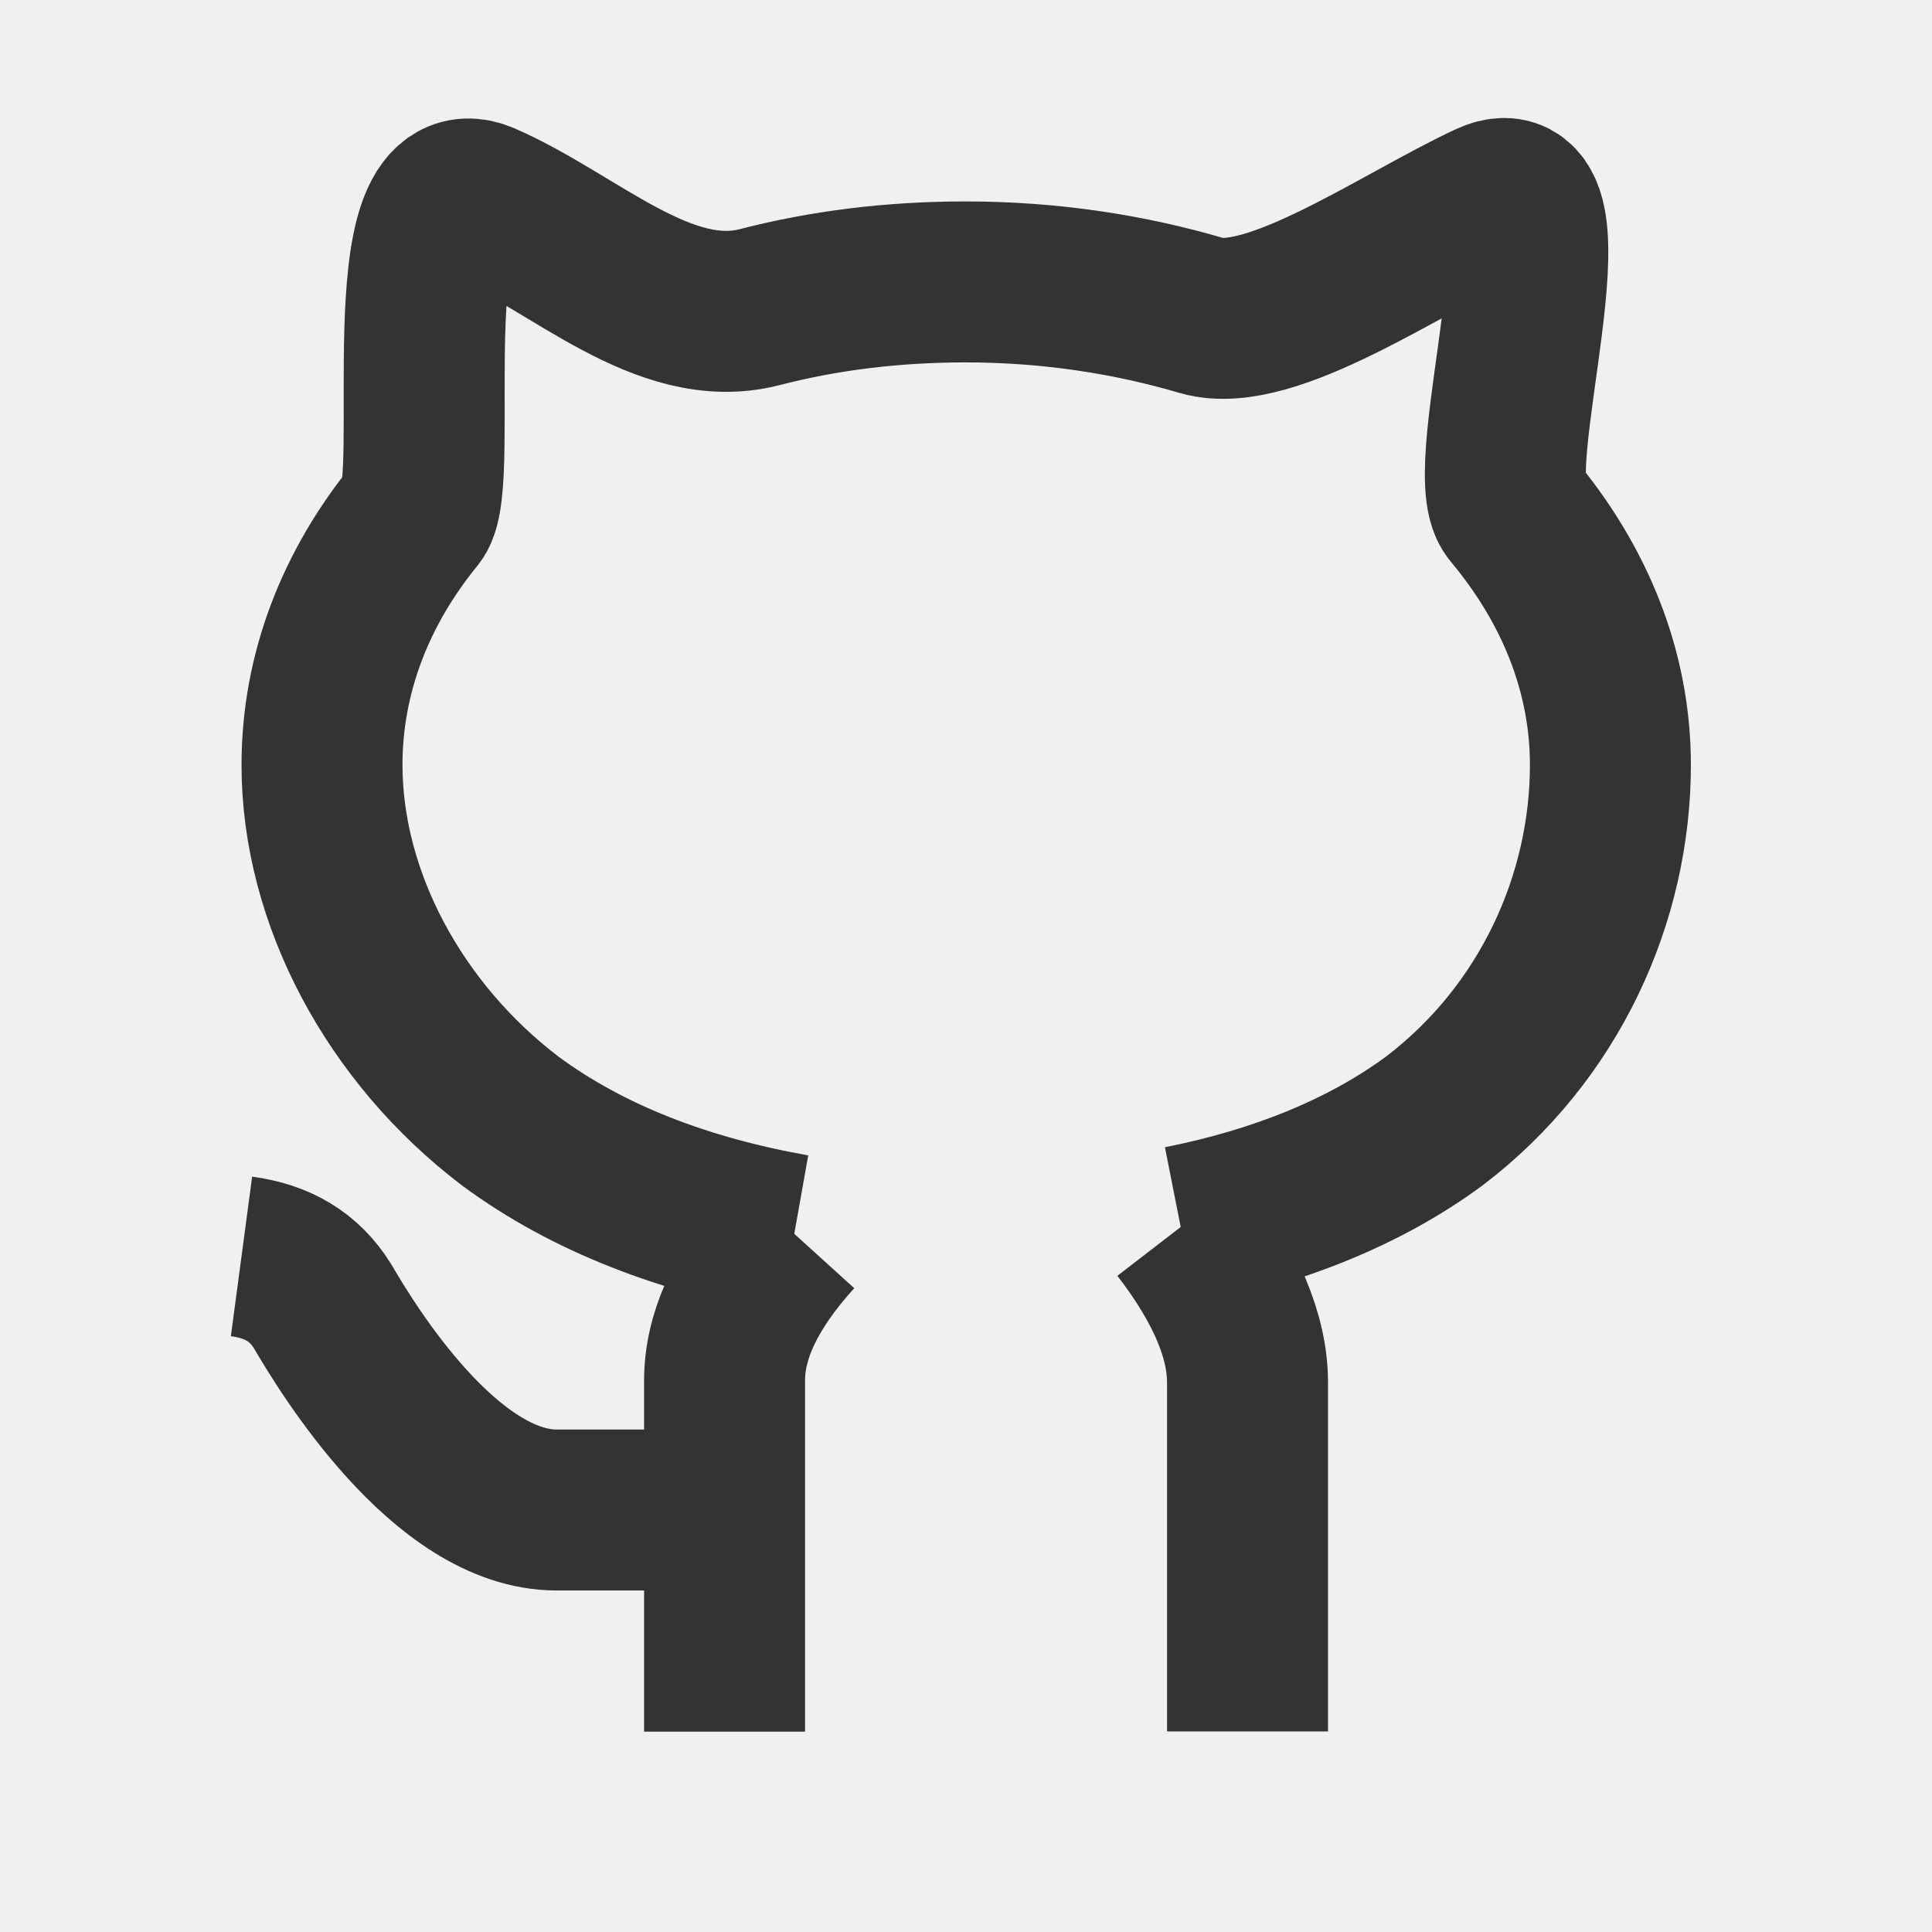
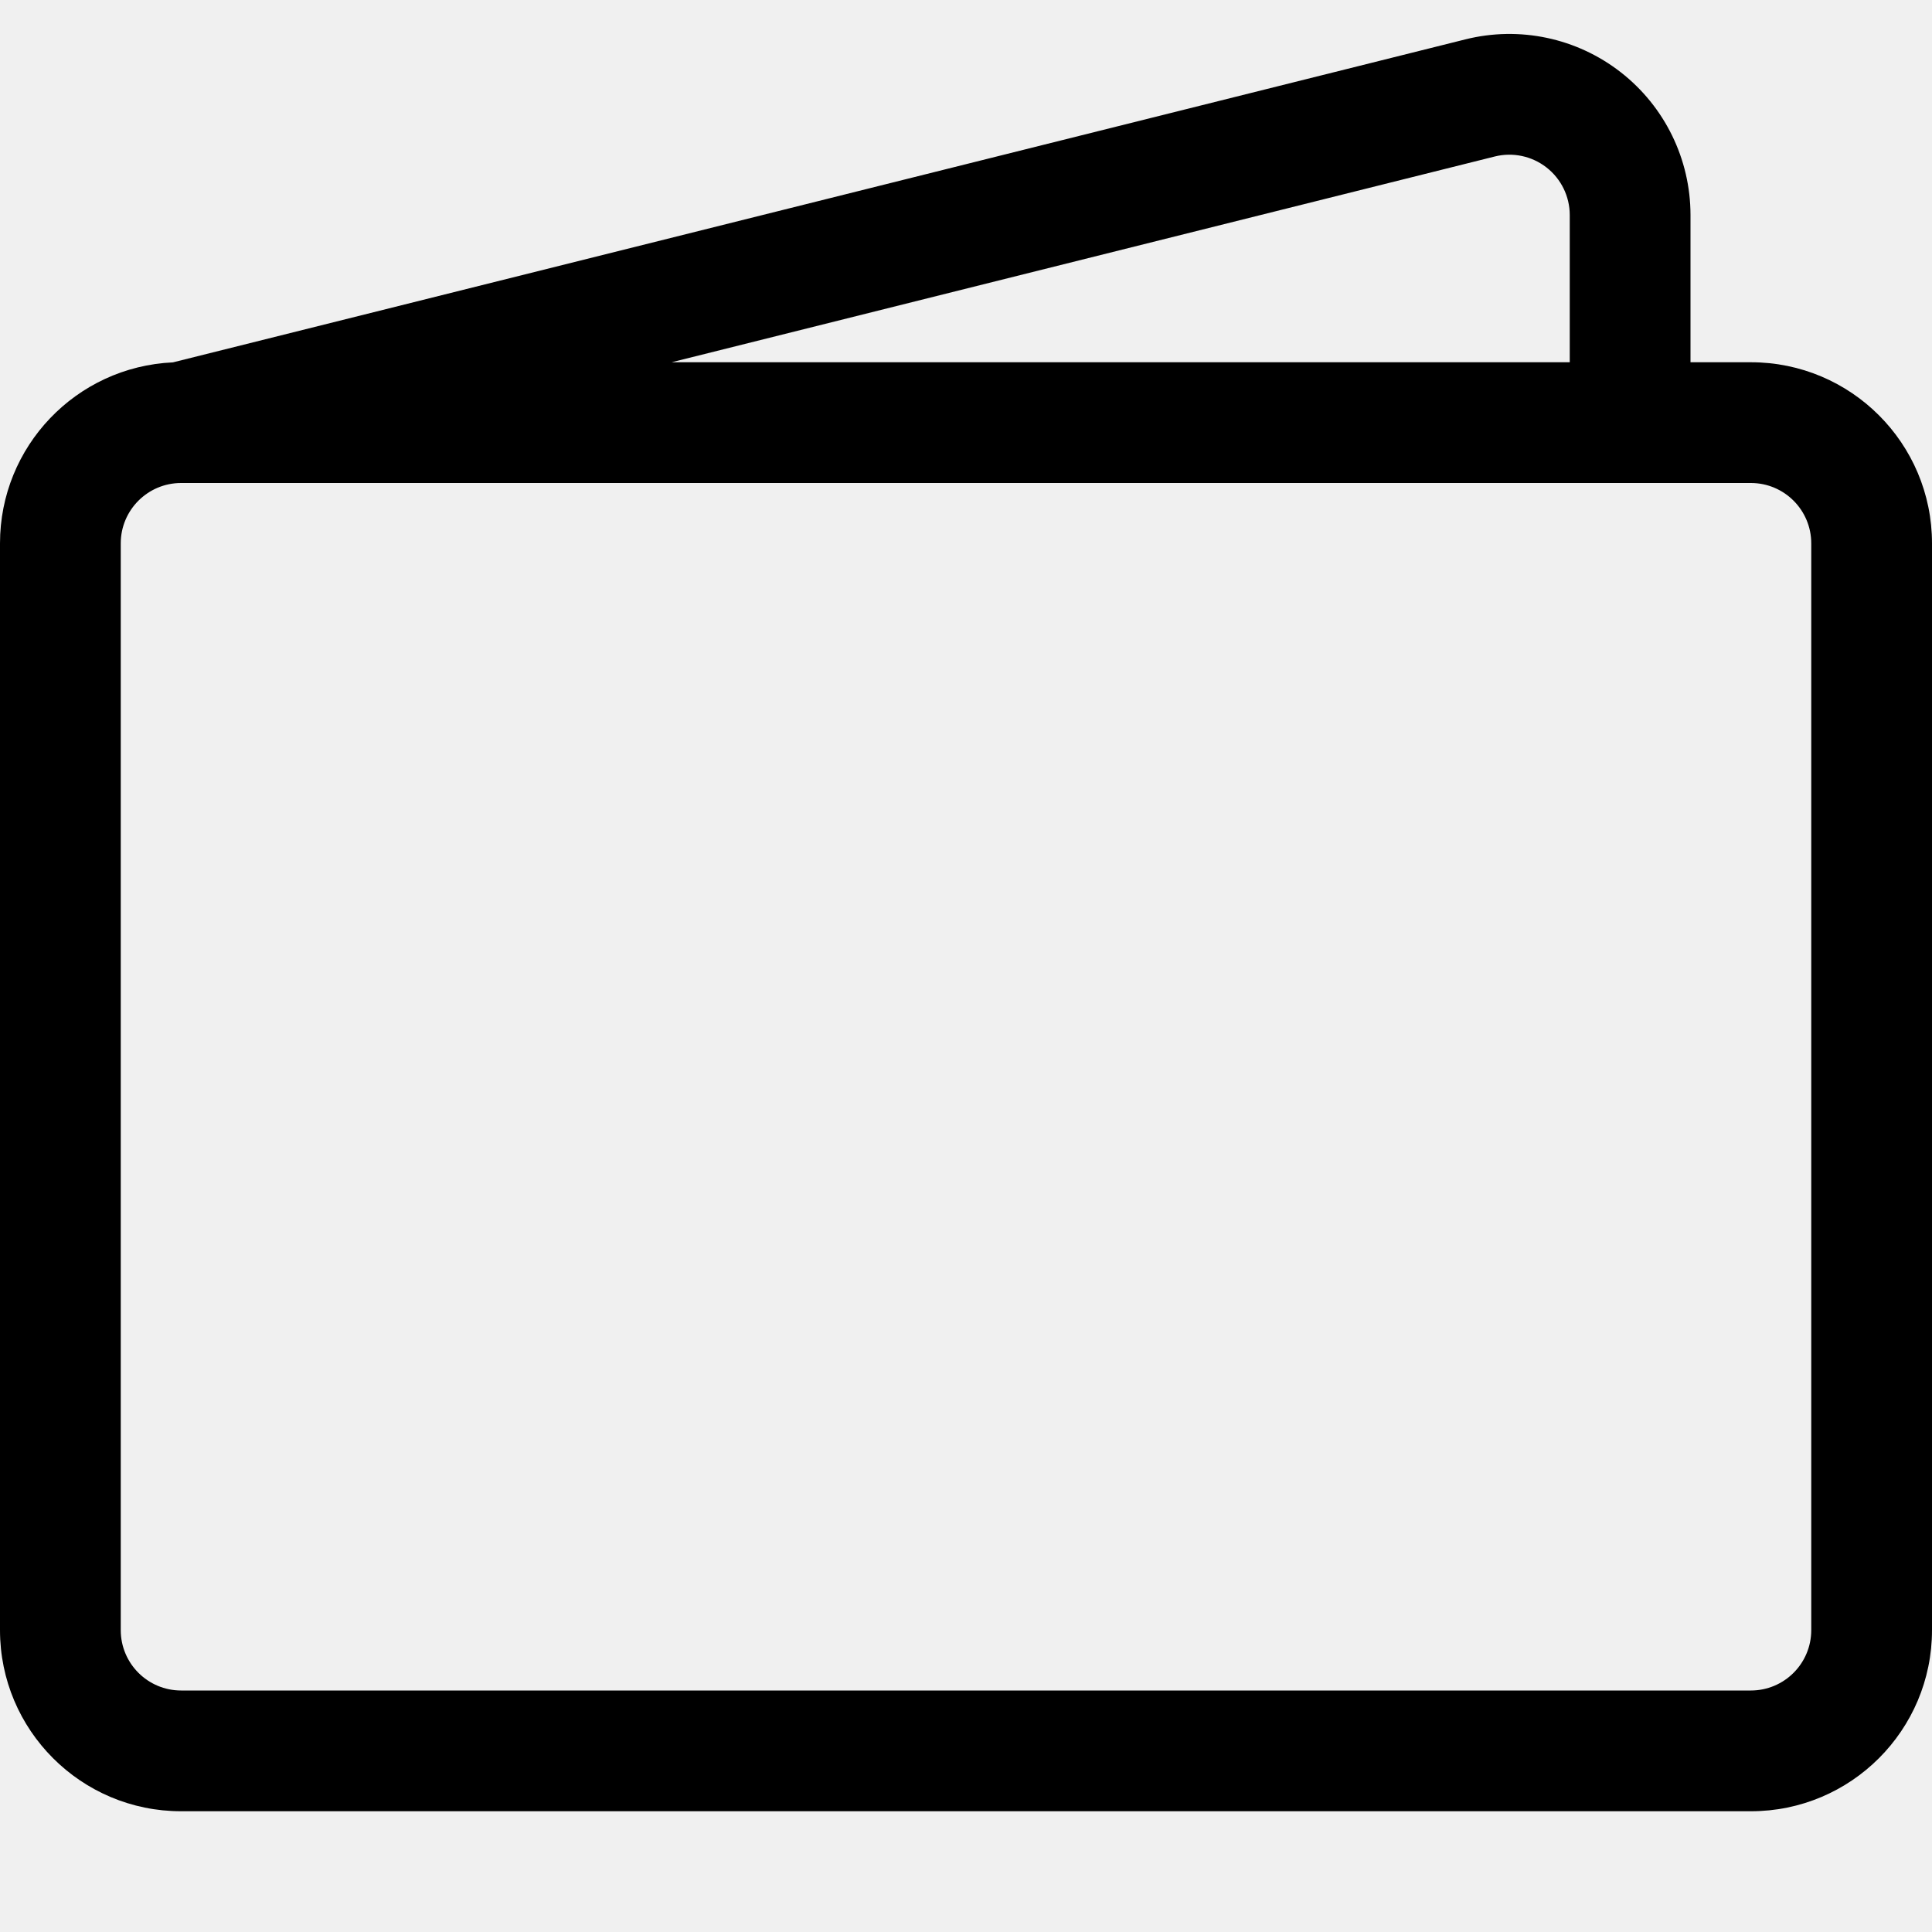
- <svg xmlns="http://www.w3.org/2000/svg" xmlns:xlink="http://www.w3.org/1999/xlink" width="16" height="16" fill="none" viewBox="0 0 16 16">
-   <defs>
-     <rect id="path_0" width="16" height="16" x="0" y="0" />
-   </defs>
-   <g opacity="1" transform="translate(0 0) rotate(0 8 8)">
-     <mask id="bg-mask-0" fill="#fff">
-       <use xlink:href="#path_0" />
-     </mask>
-     <g mask="url(#bg-mask-0)">
-       <path id="路径 1" style="stroke:#333;stroke-width:1.333;stroke-opacity:1;stroke-dasharray:0 0" d="M7.11,8.51C7.92,8.35 8.64,8.06 9.21,7.64C10.17,6.91 10.67,5.79 10.67,4.69C10.67,3.91 10.37,3.19 9.86,2.58C9.58,2.24 10.41,-0.31 9.67,0.03C8.94,0.37 7.86,1.13 7.29,0.97C6.68,0.79 6.02,0.69 5.33,0.69C4.73,0.69 4.16,0.76 3.62,0.9C2.83,1.1 2.09,0.36 1.33,0.03C0.58,-0.29 0.99,2.34 0.77,2.62C0.28,3.22 0,3.93 0,4.69C0,5.79 0.6,6.91 1.56,7.64C2.21,8.12 3.01,8.42 3.91,8.58" transform="translate(2.666667 1.644695) rotate(0 5.333333 4.287969)" />
-       <path id="路径 2" style="stroke:#333;stroke-width:1.333;stroke-opacity:1;stroke-dasharray:0 0" d="M0.58,0C0.19,0.43 0,0.83 0,1.21C0,1.59 0,2.56 0,4.12" transform="translate(6.000667 10.22063) rotate(0 0.2896167 2.058117)" />
-       <path id="路径 3" style="stroke:#333;stroke-width:1.333;stroke-opacity:1;stroke-dasharray:0 0" d="M0,0C0.37,0.48 0.55,0.91 0.55,1.29C0.55,1.68 0.55,2.64 0.55,4.18" transform="translate(9.781533 10.15887) rotate(0 0.2744333 2.089017)" />
-       <path id="路径 4" style="stroke:#333;stroke-width:1.333;stroke-opacity:1;stroke-dasharray:0 0" d="M0,0C0.3,0.04 0.52,0.17 0.67,0.41C0.88,0.77 1.69,2.1 2.61,2.1C3.22,2.1 3.68,2.1 4,2.1" transform="translate(2 10.40517) rotate(0 2.0004 1.050417)" />
-     </g>
-   </g>
+ <svg xmlns="http://www.w3.org/2000/svg" width="16" height="16" fill="currentColor" class="bi bi-wallet2" viewBox="0 0 16 16">
+   <path d="M12.136.326A1.5 1.5 0 0 1 14 1.78V3h.5A1.5 1.5 0 0 1 16 4.5v9a1.5 1.5 0 0 1-1.5 1.5h-13A1.5 1.5 0 0 1 0 13.5v-9a1.5 1.5 0 0 1 1.432-1.499zM5.562 3H13V1.78a.5.5 0 0 0-.621-.484zM1.5 4a.5.5 0 0 0-.5.5v9a.5.5 0 0 0 .5.5h13a.5.5 0 0 0 .5-.5v-9a.5.5 0 0 0-.5-.5z" />
</svg>
